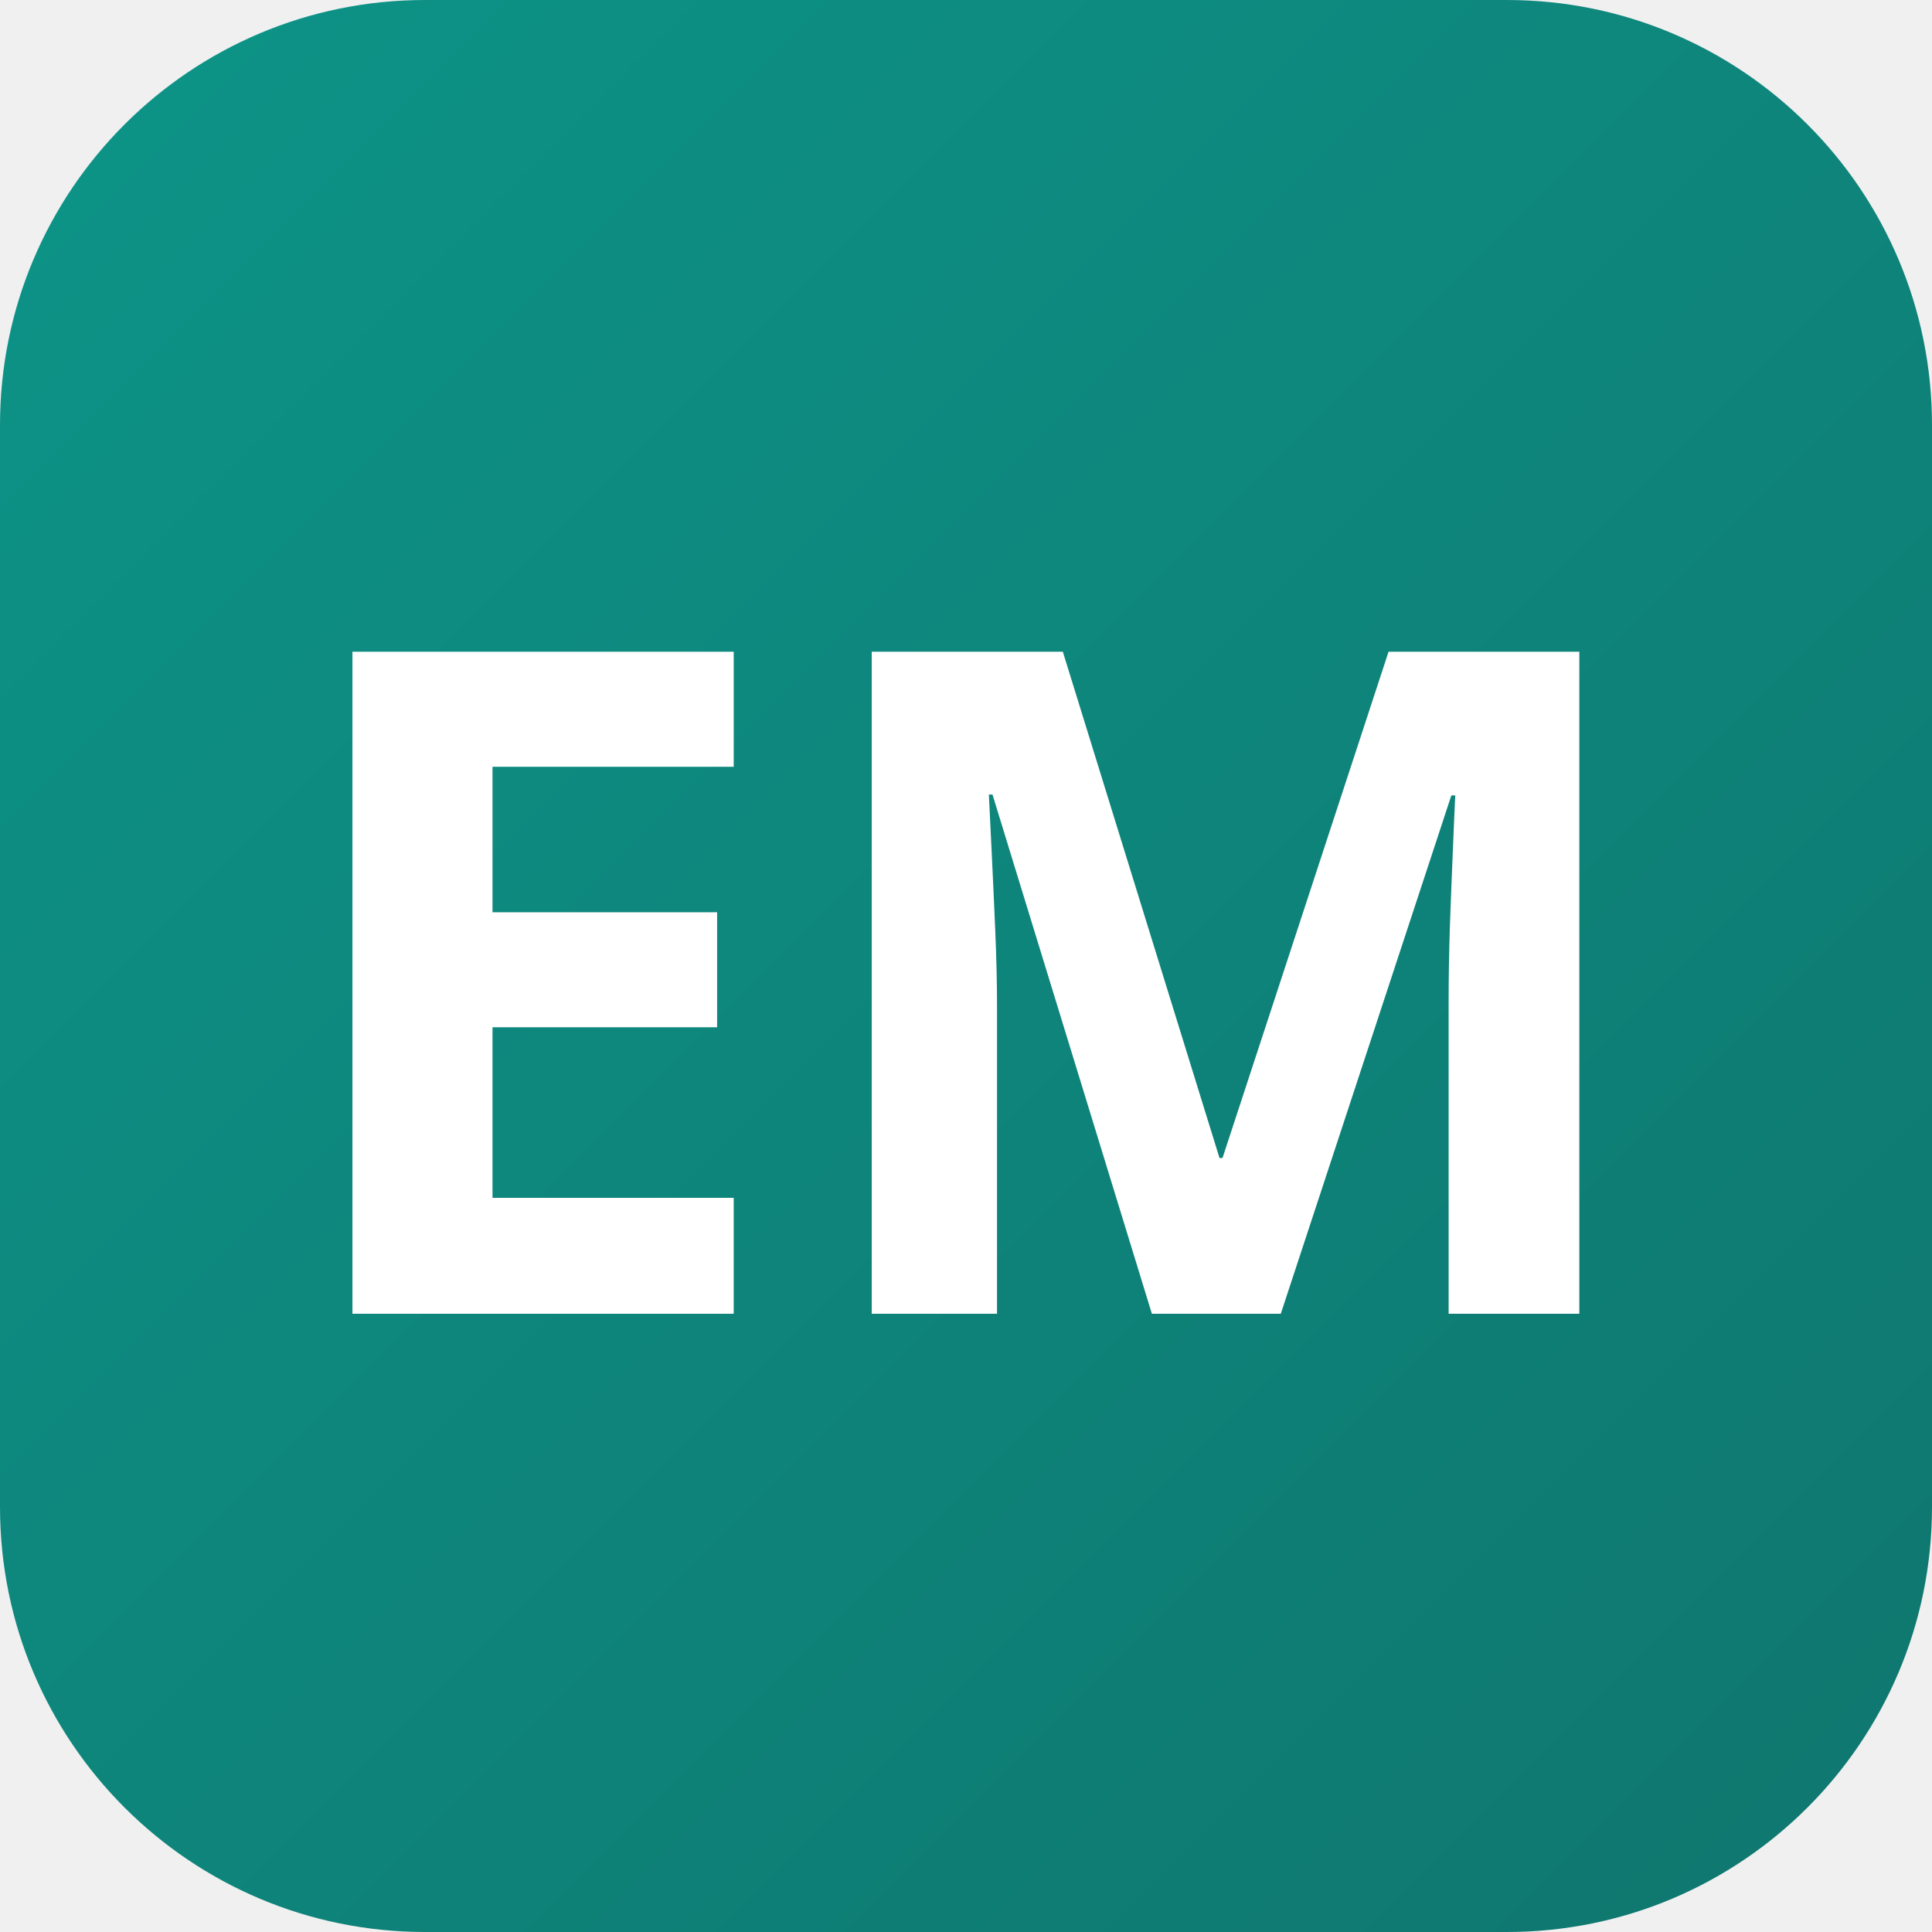
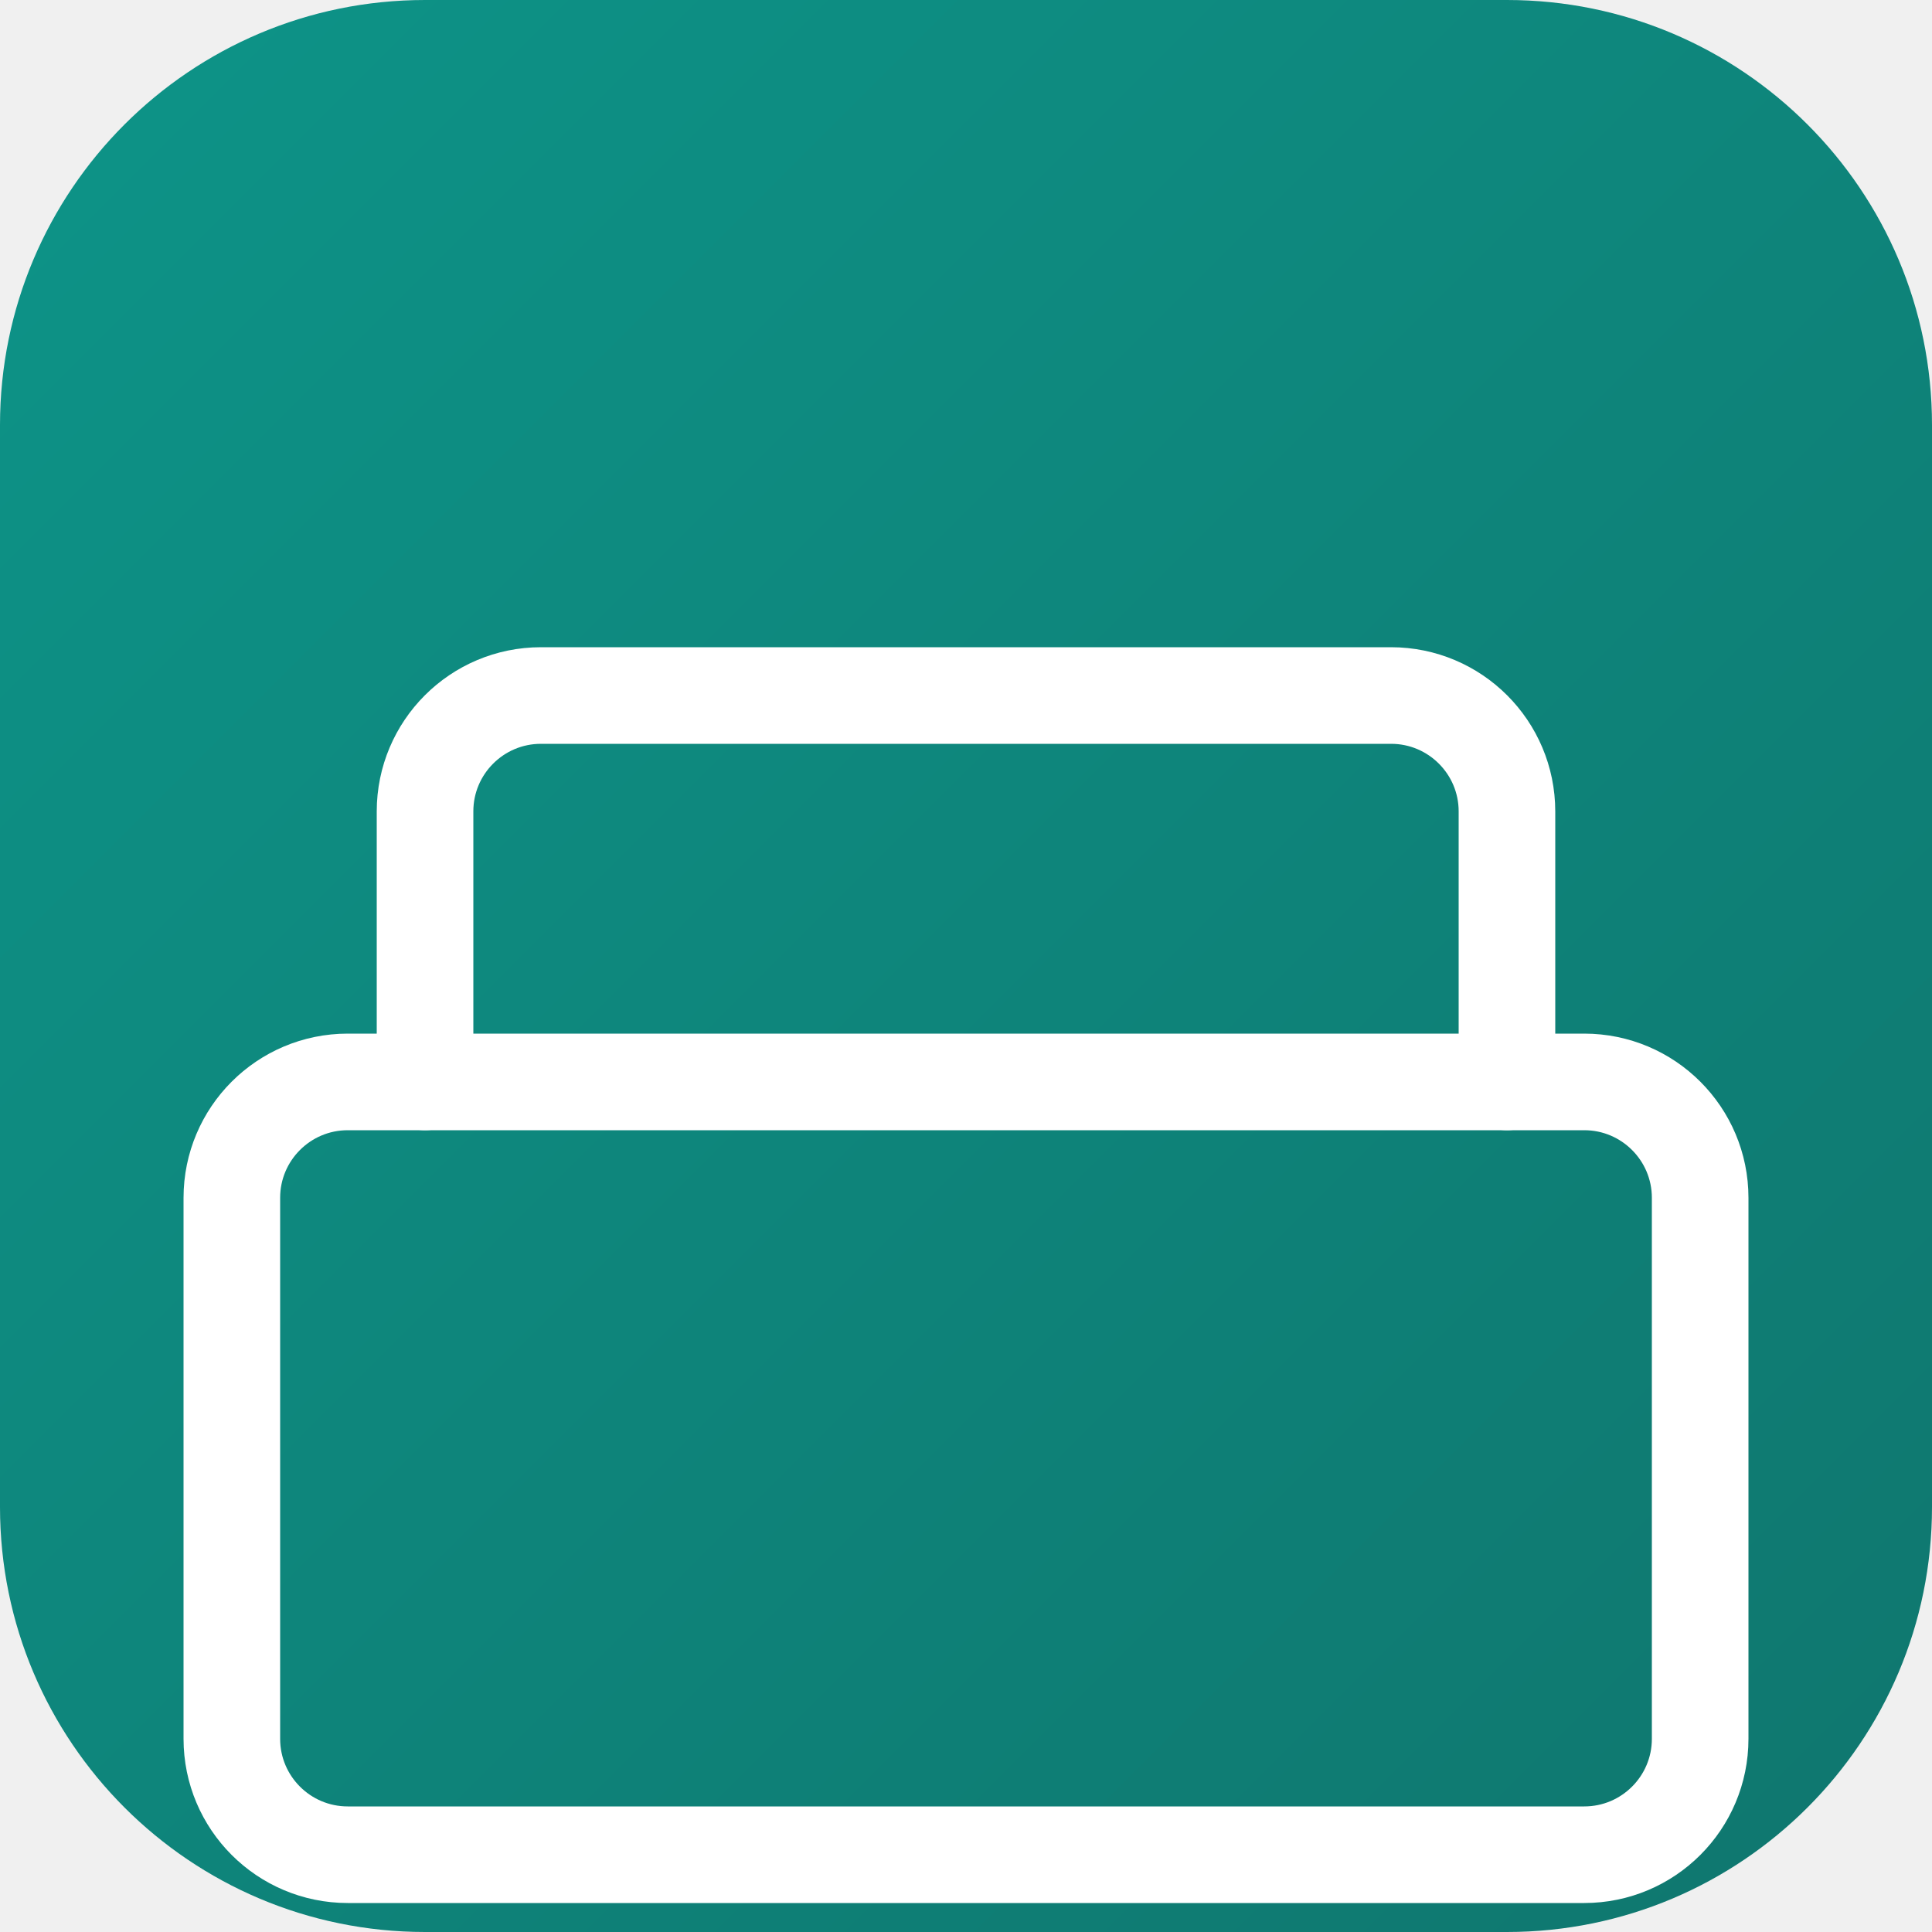
<svg xmlns="http://www.w3.org/2000/svg" viewBox="0 0 100 100">
  <defs>
    <linearGradient id="g" x1="0" y1="0" x2="1" y2="1">
      <stop offset="0%" stop-color="#0D9488" />
      <stop offset="100%" stop-color="#0F766E" />
    </linearGradient>
  </defs>
  <rect width="100" height="100" rx="22" fill="url(#g)" />
-   <text x="50" y="68" font-family="system-ui" font-size="48" font-weight="700" fill="white" text-anchor="middle">EM</text>
+   <g transform="translate(50,48)" fill="none" stroke="white" stroke-width="5" stroke-linecap="round" stroke-linejoin="round">
+     <path d="M-28 8V-6a6 6 0 0 1 6-6h44a6 6 0 0 1 6 6v14" />
+     <rect x="-38" y="8" width="76" height="40" rx="6" />
+   </g>
</svg>
